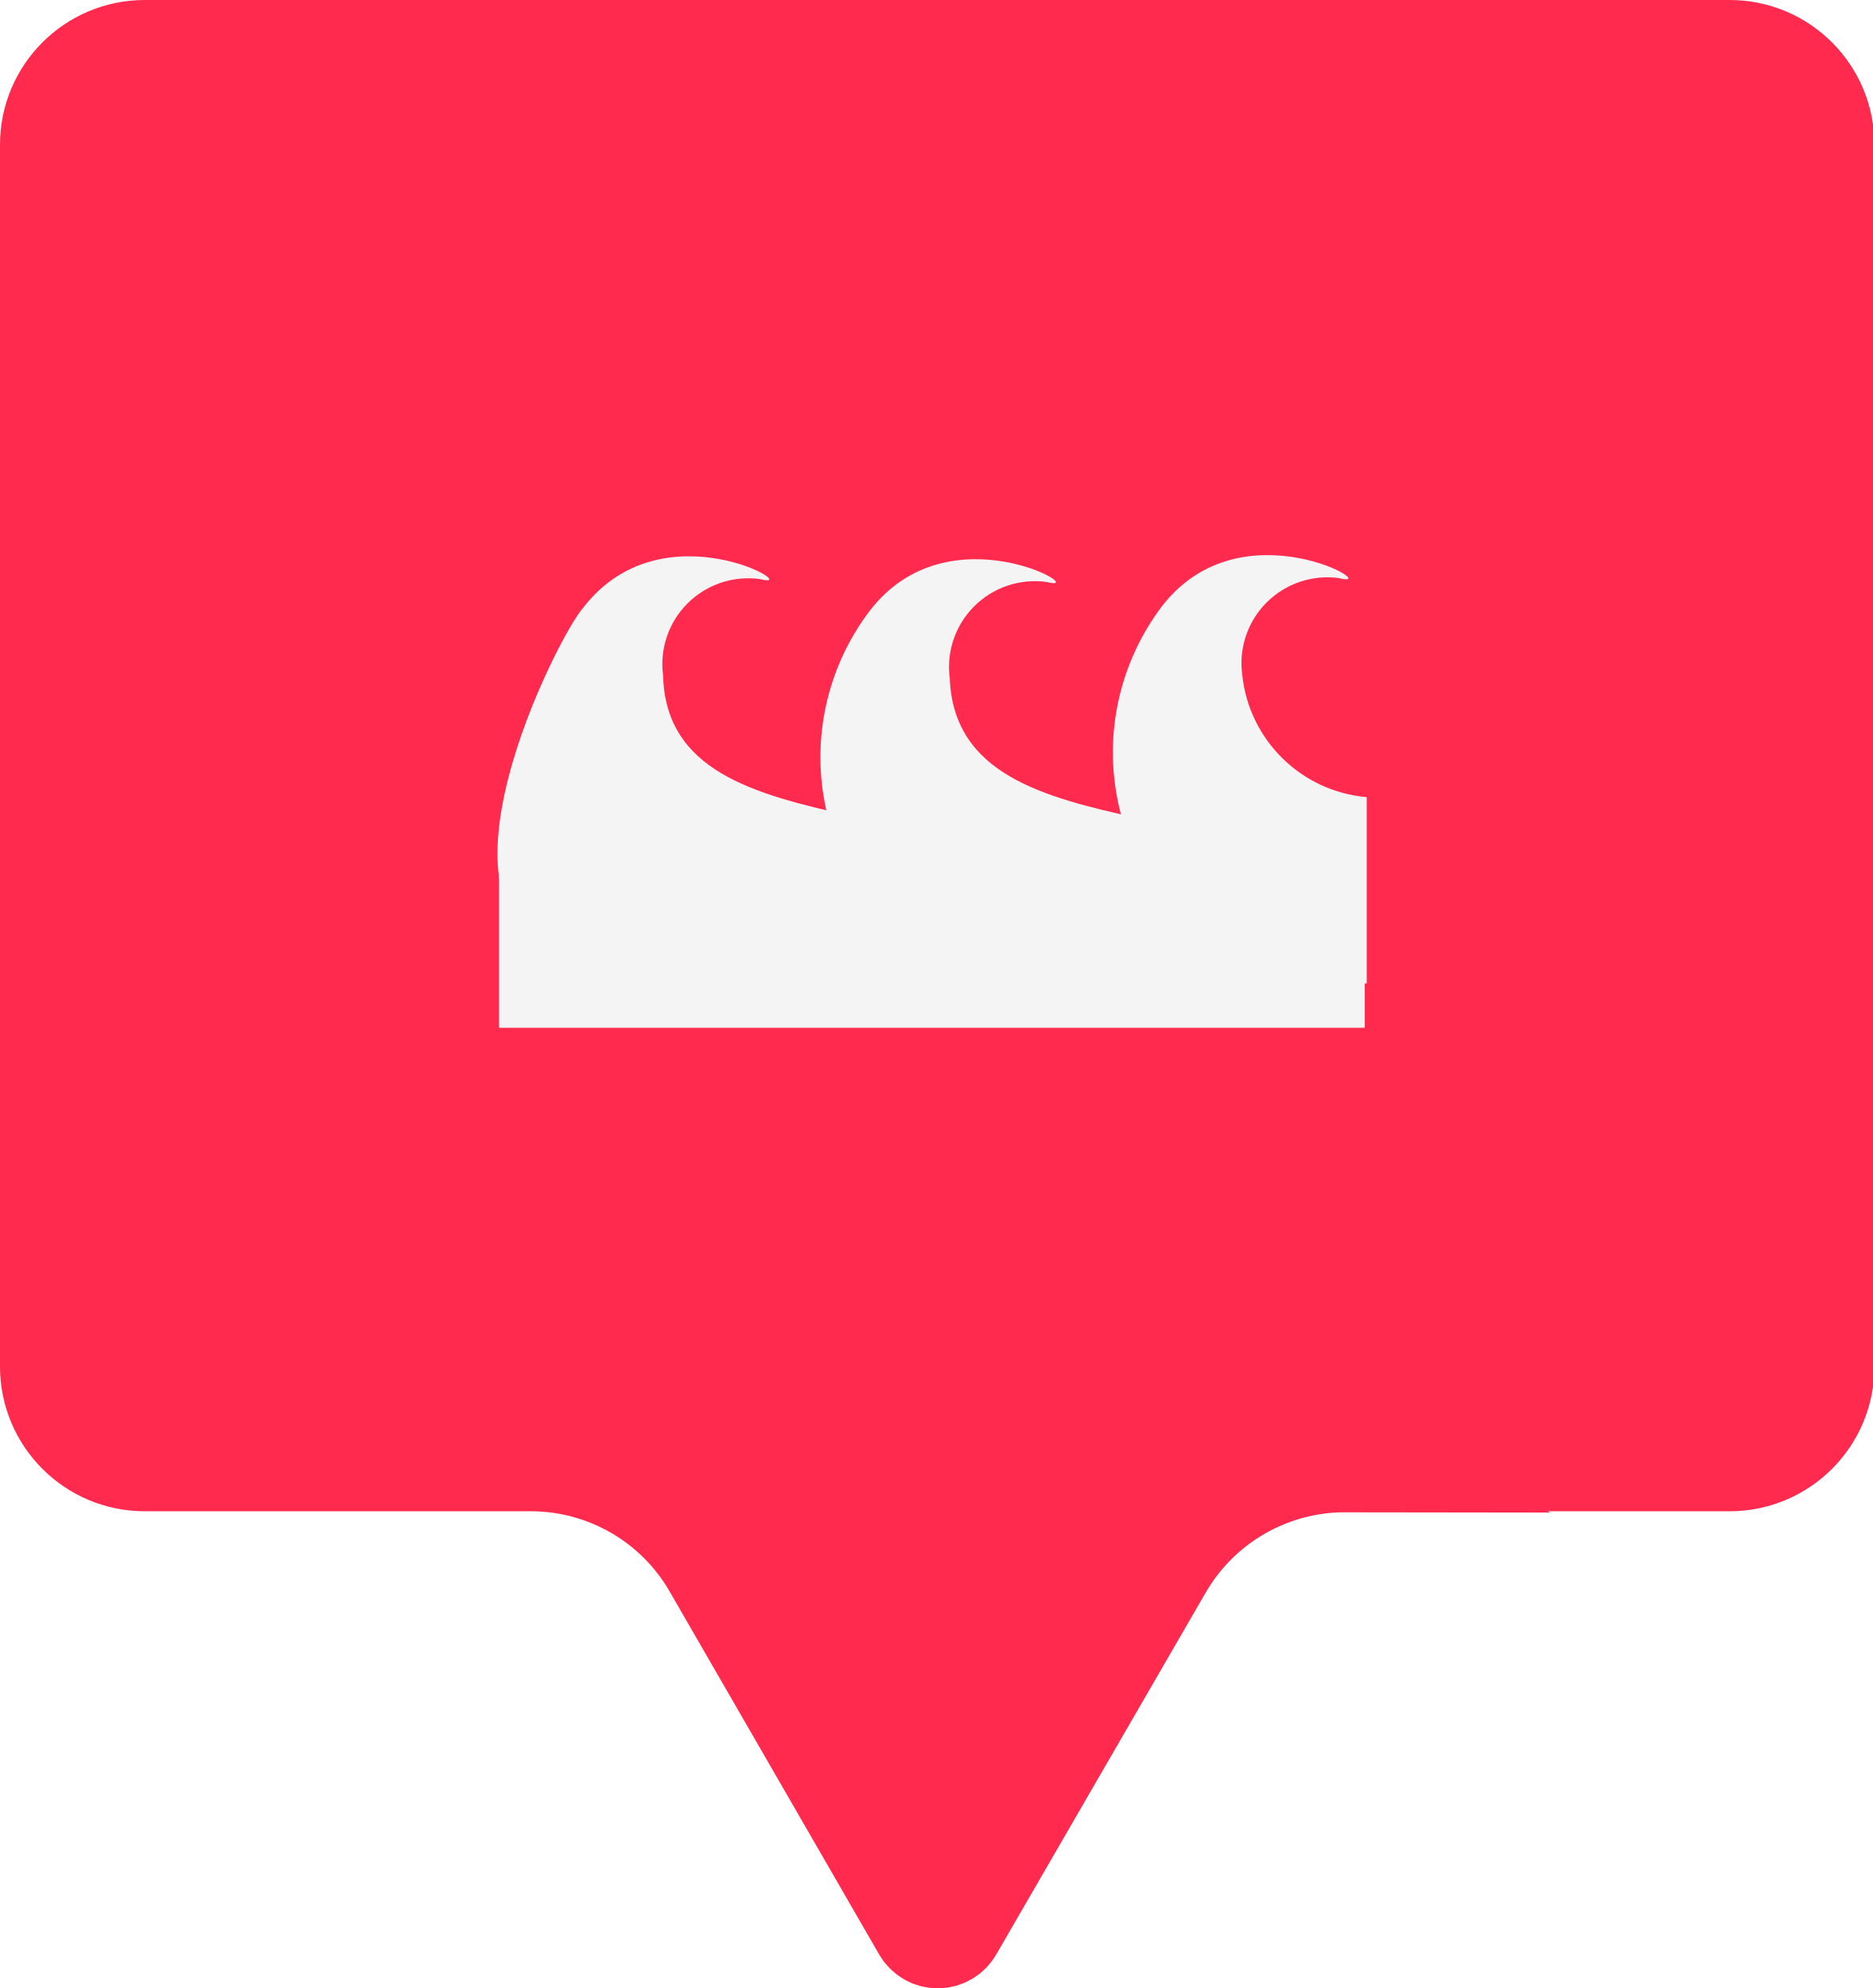
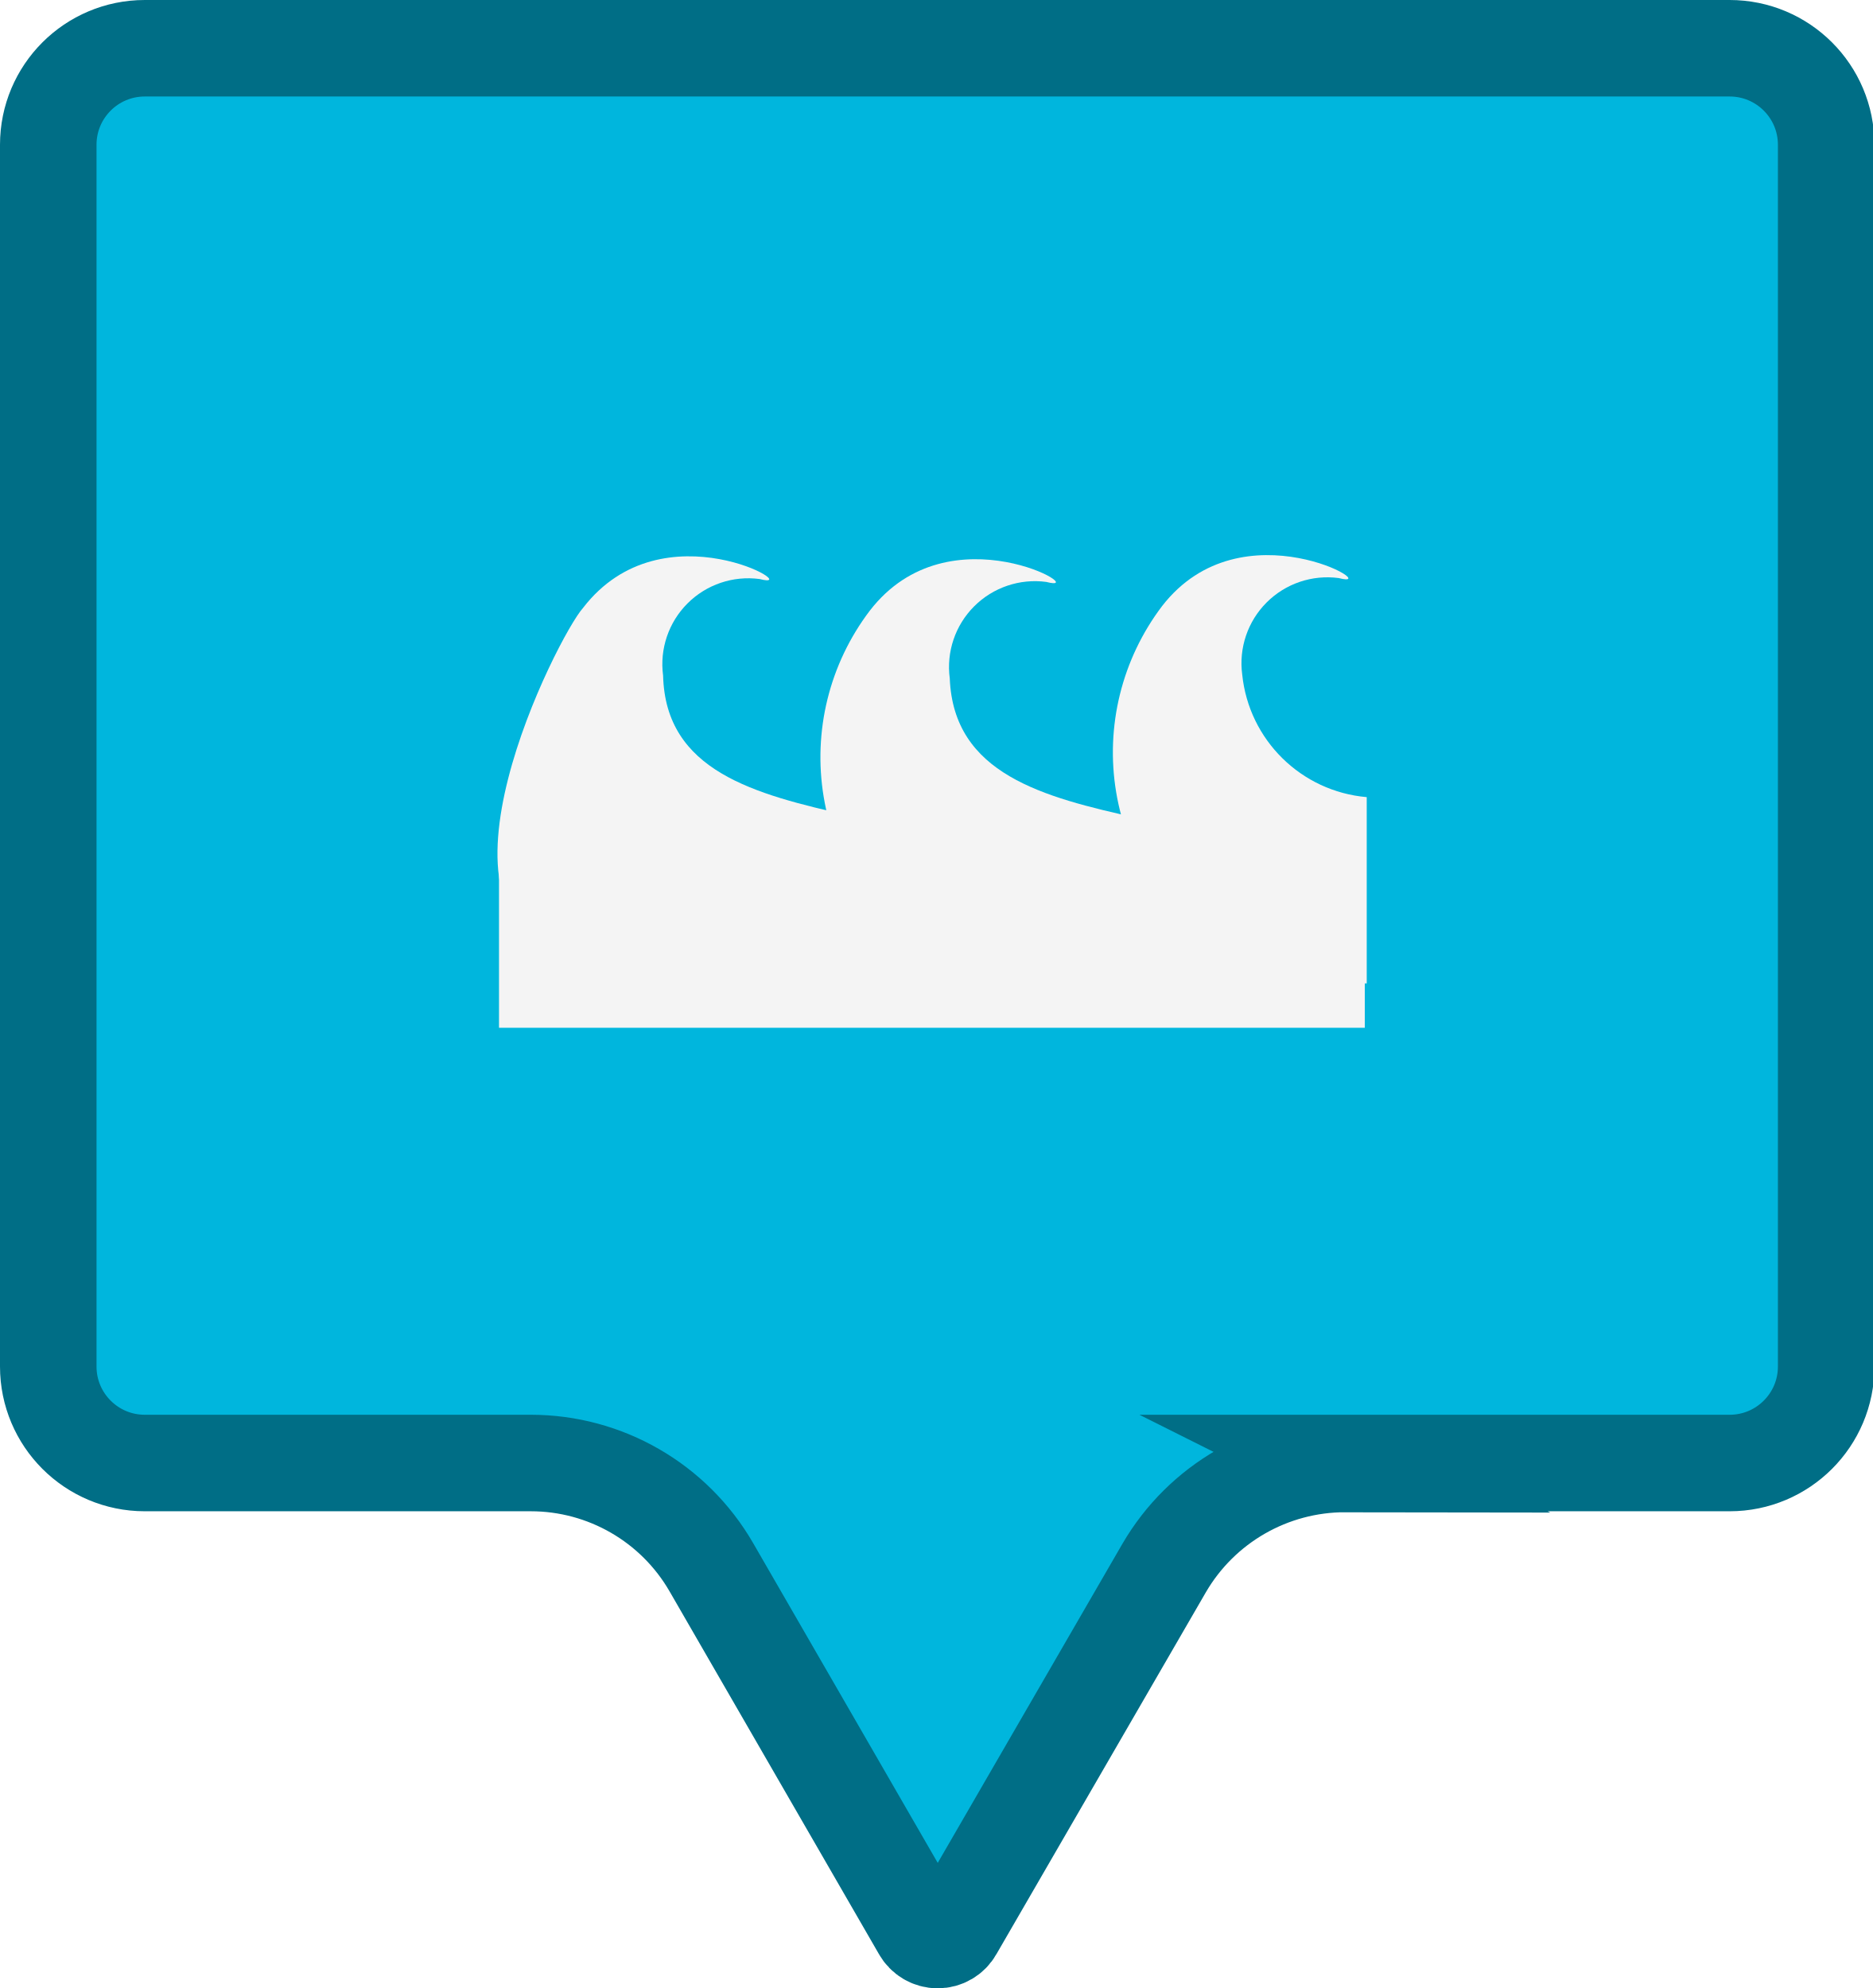
<svg xmlns="http://www.w3.org/2000/svg" id="Layer_1" data-name="Layer 1" viewBox="0 0 19.4 20.6">
  <defs>
-     <style>.cls-1{fill:#ff2a4e;stroke:#ff2a4e;stroke-miterlimit:10;}.cls-2{fill:#f4f4f4;}</style>
+     <style>.cls-1{fill:#00B6DD;stroke:#006e86;stroke-miterlimit:10;}.cls-2{fill:#f4f4f4;}</style>
  </defs>
  <path class="cls-1" d="M14.05,15.57h4a1,1,0,0,0,1-1V1.91a1,1,0,0,0-1-1H1.63a1,1,0,0,0-1,1V14.57a1,1,0,0,0,1,1h4a2.16,2.16,0,0,1,1.87,1.08l2.17,3.76a0.2,0.2,0,0,0,.35,0l2.17-3.75a2.17,2.17,0,0,1,1.88-1.08h0Z" transform="translate(-0.13 -0.41)" />
  <path class="cls-2" d="M14.26,10.6a2.1,2.1,0,0,1-1.49-.31,2.51,2.51,0,0,1-.6-3.6C13,5.62,14.5,6.53,14,6.4a0.89,0.89,0,0,0-1,1,1.42,1.42,0,0,0,1.29,1.27V10.6Z" transform="translate(-0.13 -0.41)" />
  <path class="cls-2" d="M10.64,11a0.65,0.65,0,0,0,.61-0.8C10.68,8.37,7.05,9.39,7,7.41a0.89,0.89,0,0,1,1-1c0.5,0.13-1-.78-1.83.3C5.91,7,4.42,9.94,6,10.29S10.79,9.46,10.64,11Z" transform="translate(-0.13 -0.41)" />
  <path class="cls-2" d="M13.64,11s0.82-.17.61-0.8c-0.59-1.8-4.2-.78-4.28-2.76a0.89,0.89,0,0,1,1-1c0.5,0.13-1-.78-1.83.3a2.51,2.51,0,0,0,.6,3.6C11.16,11.32,13.79,9.46,13.64,11Z" transform="translate(-0.13 -0.41)" />
  <rect class="cls-2" x="5.17" y="8.95" width="8.97" height="1.7" />
</svg>
